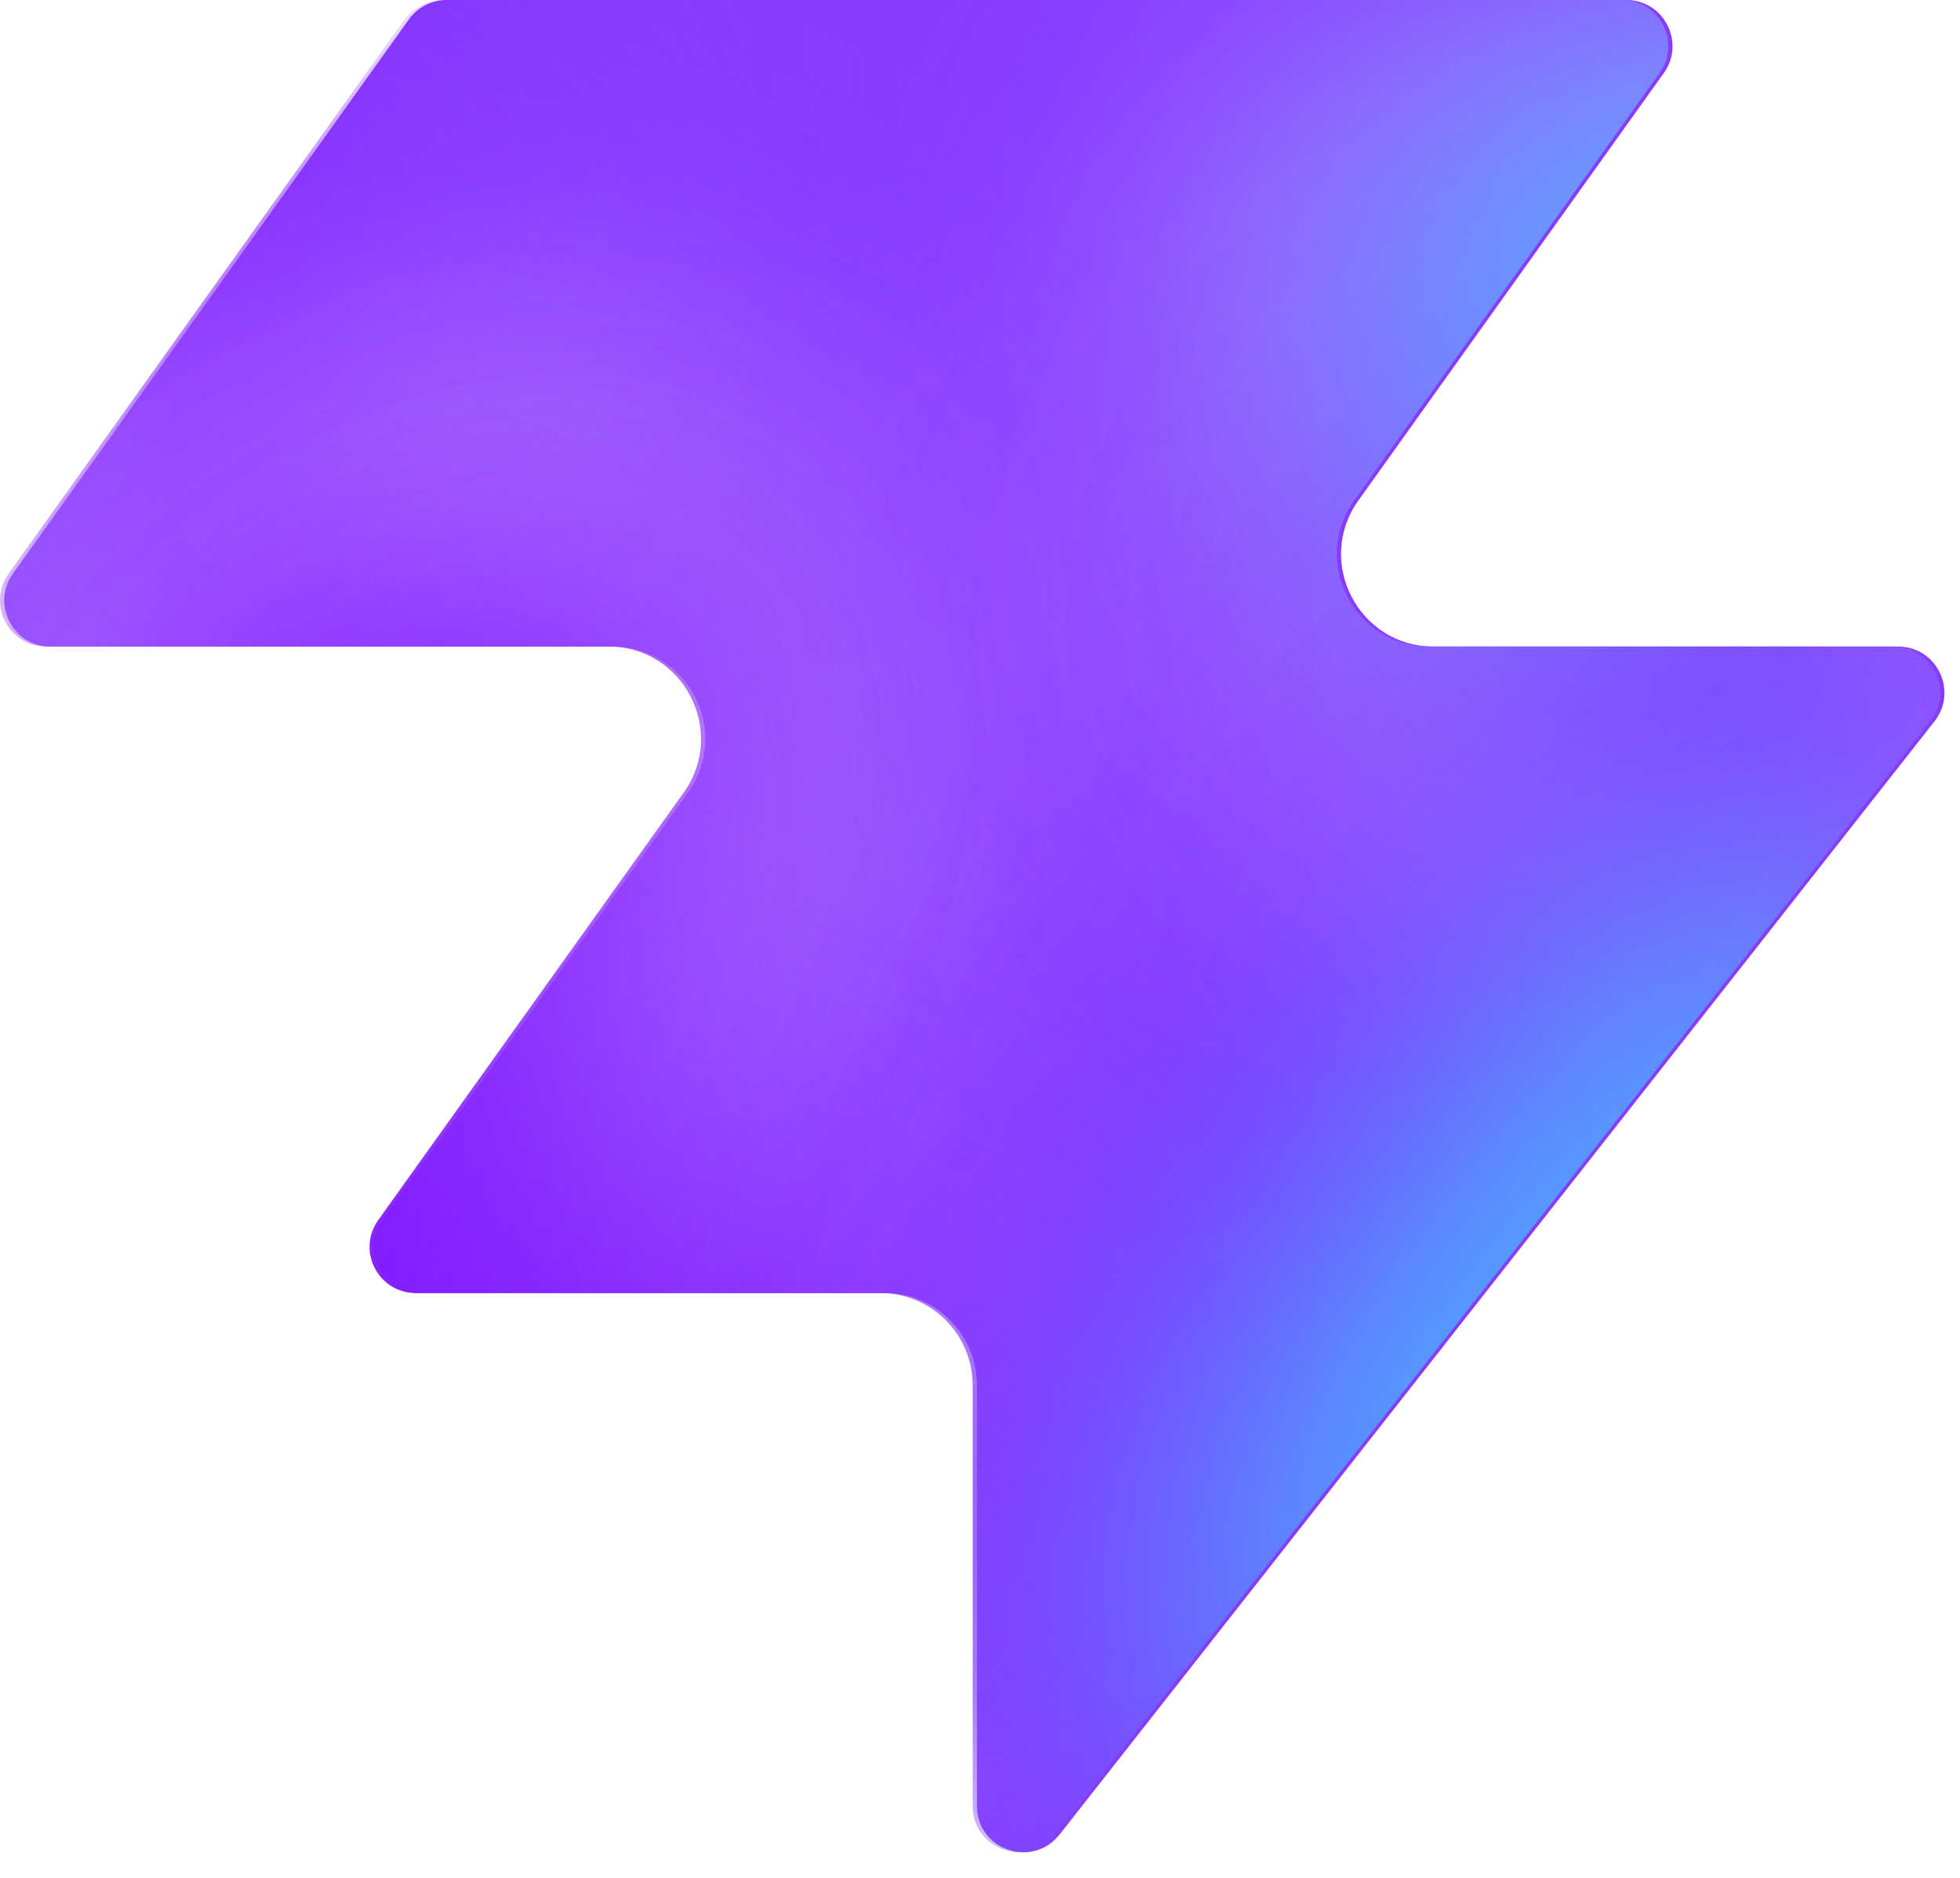
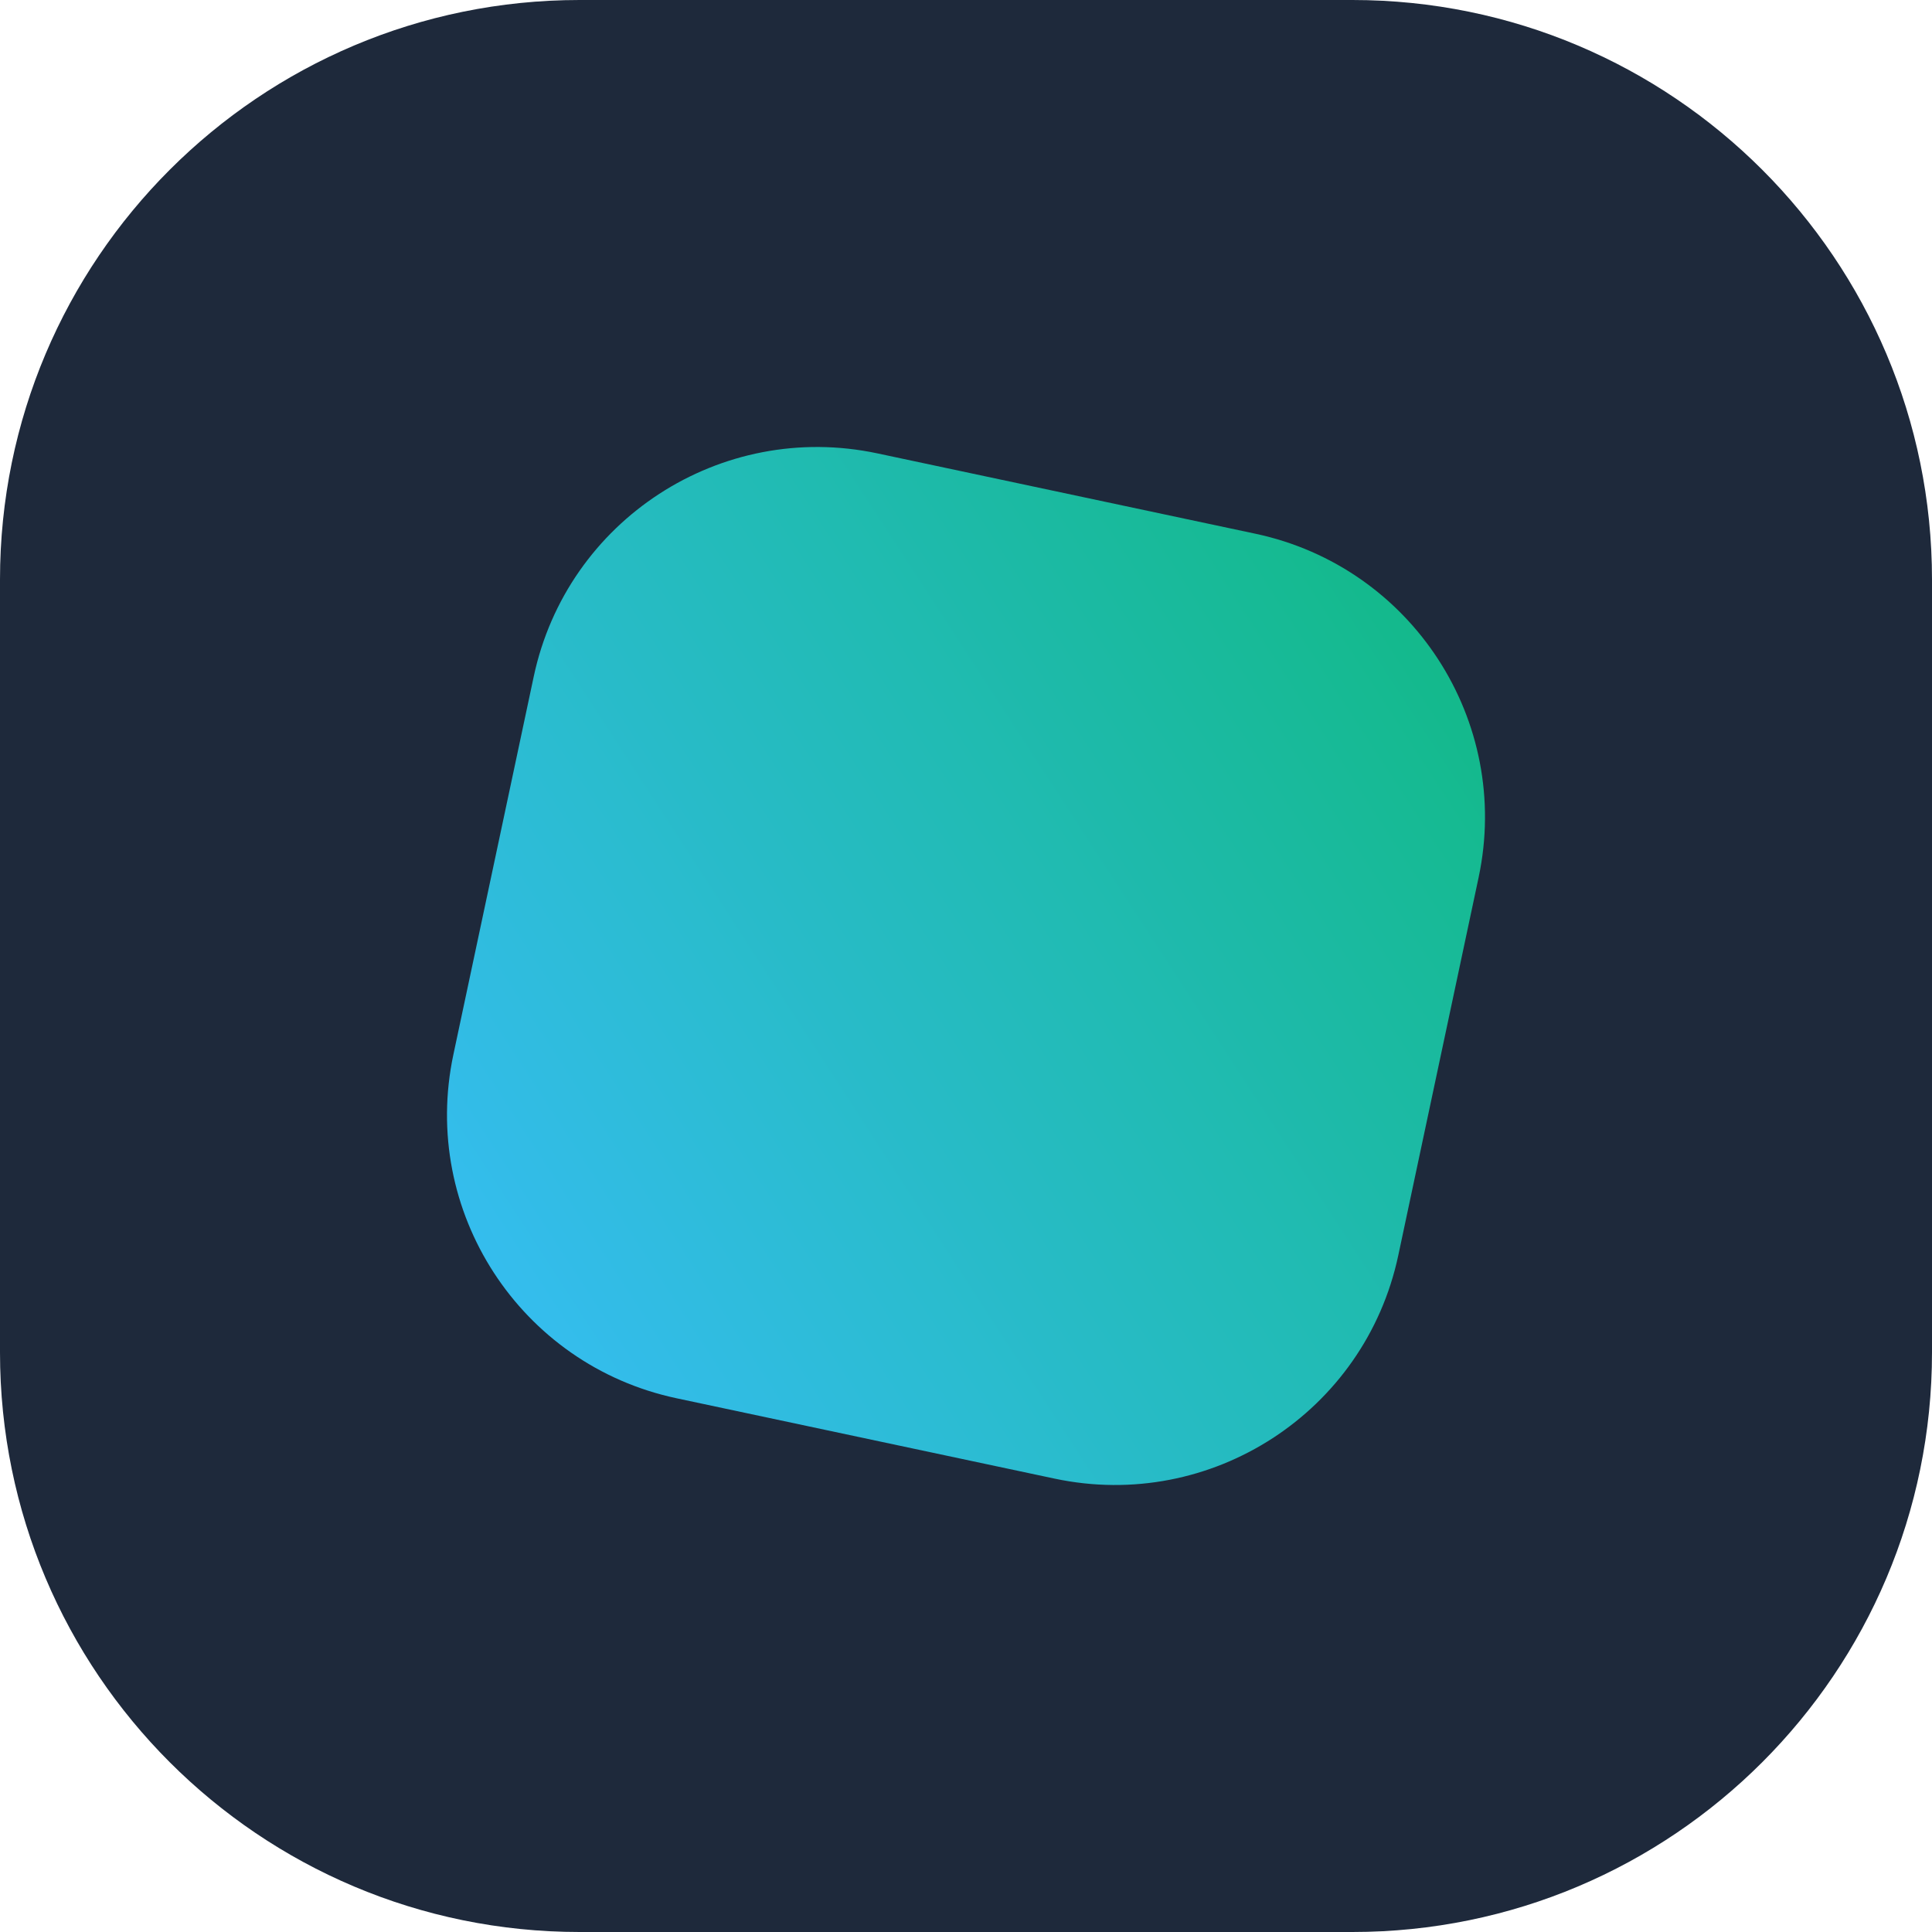
- <svg xmlns="http://www.w3.org/2000/svg" width="48" height="46" fill="none" viewBox="0 0 48 46">
-   <path fill="#863bff" d="M25.946 44.938c-.664.845-2.021.375-2.021-.698V33.937a2.26 2.26 0 0 0-2.262-2.262H10.287c-.92 0-1.456-1.04-.92-1.788l7.48-10.471c1.07-1.497 0-3.578-1.842-3.578H1.237c-.92 0-1.456-1.04-.92-1.788L10.013.474c.214-.297.556-.474.92-.474h28.894c.92 0 1.456 1.04.92 1.788l-7.48 10.471c-1.07 1.498 0 3.579 1.842 3.579h11.377c.943 0 1.473 1.088.89 1.83L25.947 44.94z" style="fill:#863bff;fill:color(display-p3 .525 .23 1);fill-opacity:1" />
-   <mask id="a" width="48" height="46" x="0" y="0" maskUnits="userSpaceOnUse" style="mask-type:alpha">
-     <path fill="#000" d="M25.842 44.938c-.664.844-2.021.375-2.021-.698V33.937a2.26 2.26 0 0 0-2.262-2.262H10.183c-.92 0-1.456-1.04-.92-1.788l7.48-10.471c1.07-1.498 0-3.579-1.842-3.579H1.133c-.92 0-1.456-1.04-.92-1.787L9.91.473c.214-.297.556-.474.92-.474h28.894c.92 0 1.456 1.04.92 1.788l-7.48 10.471c-1.07 1.498 0 3.578 1.842 3.578h11.377c.943 0 1.473 1.088.89 1.832L25.843 44.94z" style="fill:#000;fill-opacity:1" />
-   </mask>
-   <g mask="url(#a)">
-     <g filter="url(#b)">
-       <ellipse cx="5.508" cy="14.704" fill="#ede6ff" rx="5.508" ry="14.704" style="fill:#ede6ff;fill:color(display-p3 .927 .903 1);fill-opacity:1" transform="matrix(.00324 1 1 -.00324 -4.47 31.516)" />
-     </g>
-     <g filter="url(#c)">
-       <ellipse cx="10.399" cy="29.851" fill="#ede6ff" rx="10.399" ry="29.851" style="fill:#ede6ff;fill:color(display-p3 .927 .903 1);fill-opacity:1" transform="matrix(.00324 1 1 -.00324 -39.328 7.883)" />
-     </g>
-     <g filter="url(#d)">
-       <ellipse cx="5.508" cy="30.487" fill="#7e14ff" rx="5.508" ry="30.487" style="fill:#7e14ff;fill:color(display-p3 .492 .077 1);fill-opacity:1" transform="rotate(89.814 -25.913 -14.639)scale(1 -1)" />
-     </g>
-     <g filter="url(#e)">
-       <ellipse cx="5.508" cy="30.599" fill="#7e14ff" rx="5.508" ry="30.599" style="fill:#7e14ff;fill:color(display-p3 .492 .077 1);fill-opacity:1" transform="rotate(89.814 -32.644 -3.334)scale(1 -1)" />
-     </g>
-     <g filter="url(#f)">
-       <ellipse cx="5.508" cy="30.599" fill="#7e14ff" rx="5.508" ry="30.599" style="fill:#7e14ff;fill:color(display-p3 .492 .077 1);fill-opacity:1" transform="matrix(.00324 1 1 -.00324 -34.34 30.47)" />
-     </g>
-     <g filter="url(#g)">
-       <ellipse cx="14.072" cy="22.078" fill="#ede6ff" rx="14.072" ry="22.078" style="fill:#ede6ff;fill:color(display-p3 .927 .903 1);fill-opacity:1" transform="rotate(93.35 24.506 48.493)scale(-1 1)" />
-     </g>
-     <g filter="url(#h)">
-       <ellipse cx="3.47" cy="21.501" fill="#7e14ff" rx="3.47" ry="21.501" style="fill:#7e14ff;fill:color(display-p3 .492 .077 1);fill-opacity:1" transform="rotate(89.009 28.708 47.59)scale(-1 1)" />
-     </g>
-     <g filter="url(#i)">
-       <ellipse cx="3.47" cy="21.501" fill="#7e14ff" rx="3.47" ry="21.501" style="fill:#7e14ff;fill:color(display-p3 .492 .077 1);fill-opacity:1" transform="rotate(89.009 28.708 47.59)scale(-1 1)" />
-     </g>
-     <g filter="url(#j)">
-       <ellipse cx=".387" cy="8.972" fill="#7e14ff" rx="4.407" ry="29.108" style="fill:#7e14ff;fill:color(display-p3 .492 .077 1);fill-opacity:1" transform="rotate(39.51 .387 8.972)" />
-     </g>
-     <g filter="url(#k)">
-       <ellipse cx="47.523" cy="-6.092" fill="#7e14ff" rx="4.407" ry="29.108" style="fill:#7e14ff;fill:color(display-p3 .492 .077 1);fill-opacity:1" transform="rotate(37.892 47.523 -6.092)" />
-     </g>
-     <g filter="url(#l)">
-       <ellipse cx="41.412" cy="6.333" fill="#47bfff" rx="5.971" ry="9.665" style="fill:#47bfff;fill:color(display-p3 .28 .748 1);fill-opacity:1" transform="rotate(37.892 41.412 6.333)" />
-     </g>
-     <g filter="url(#m)">
-       <ellipse cx="-1.879" cy="38.332" fill="#7e14ff" rx="4.407" ry="29.108" style="fill:#7e14ff;fill:color(display-p3 .492 .077 1);fill-opacity:1" transform="rotate(37.892 -1.88 38.332)" />
-     </g>
-     <g filter="url(#n)">
-       <ellipse cx="-1.879" cy="38.332" fill="#7e14ff" rx="4.407" ry="29.108" style="fill:#7e14ff;fill:color(display-p3 .492 .077 1);fill-opacity:1" transform="rotate(37.892 -1.88 38.332)" />
-     </g>
-     <g filter="url(#o)">
-       <ellipse cx="35.651" cy="29.907" fill="#7e14ff" rx="4.407" ry="29.108" style="fill:#7e14ff;fill:color(display-p3 .492 .077 1);fill-opacity:1" transform="rotate(37.892 35.651 29.907)" />
-     </g>
-     <g filter="url(#p)">
-       <ellipse cx="38.418" cy="32.4" fill="#47bfff" rx="5.971" ry="15.297" style="fill:#47bfff;fill:color(display-p3 .28 .748 1);fill-opacity:1" transform="rotate(37.892 38.418 32.4)" />
-     </g>
-   </g>
+ <svg xmlns="http://www.w3.org/2000/svg" width="40" height="40" viewBox="0 0 40 40" fill="none">
+   <rect width="40" height="40" rx="12" fill="#1e293b" />
  <defs>
-     <filter id="b" width="60.045" height="41.654" x="-19.77" y="16.149" color-interpolation-filters="sRGB" filterUnits="userSpaceOnUse">
-       <feFlood flood-opacity="0" result="BackgroundImageFix" />
-       <feBlend in="SourceGraphic" in2="BackgroundImageFix" result="shape" />
-       <feGaussianBlur result="effect1_foregroundBlur_2002_17158" stdDeviation="7.659" />
-     </filter>
-     <filter id="c" width="90.34" height="51.437" x="-54.613" y="-7.533" color-interpolation-filters="sRGB" filterUnits="userSpaceOnUse">
-       <feFlood flood-opacity="0" result="BackgroundImageFix" />
-       <feBlend in="SourceGraphic" in2="BackgroundImageFix" result="shape" />
-       <feGaussianBlur result="effect1_foregroundBlur_2002_17158" stdDeviation="7.659" />
-     </filter>
-     <filter id="d" width="79.355" height="29.4" x="-49.64" y="2.03" color-interpolation-filters="sRGB" filterUnits="userSpaceOnUse">
-       <feFlood flood-opacity="0" result="BackgroundImageFix" />
-       <feBlend in="SourceGraphic" in2="BackgroundImageFix" result="shape" />
-       <feGaussianBlur result="effect1_foregroundBlur_2002_17158" stdDeviation="4.596" />
-     </filter>
-     <filter id="e" width="79.579" height="29.4" x="-45.045" y="20.029" color-interpolation-filters="sRGB" filterUnits="userSpaceOnUse">
-       <feFlood flood-opacity="0" result="BackgroundImageFix" />
-       <feBlend in="SourceGraphic" in2="BackgroundImageFix" result="shape" />
-       <feGaussianBlur result="effect1_foregroundBlur_2002_17158" stdDeviation="4.596" />
-     </filter>
-     <filter id="f" width="79.579" height="29.4" x="-43.513" y="21.178" color-interpolation-filters="sRGB" filterUnits="userSpaceOnUse">
-       <feFlood flood-opacity="0" result="BackgroundImageFix" />
-       <feBlend in="SourceGraphic" in2="BackgroundImageFix" result="shape" />
-       <feGaussianBlur result="effect1_foregroundBlur_2002_17158" stdDeviation="4.596" />
-     </filter>
-     <filter id="g" width="74.749" height="58.852" x="15.756" y="-17.901" color-interpolation-filters="sRGB" filterUnits="userSpaceOnUse">
-       <feFlood flood-opacity="0" result="BackgroundImageFix" />
-       <feBlend in="SourceGraphic" in2="BackgroundImageFix" result="shape" />
-       <feGaussianBlur result="effect1_foregroundBlur_2002_17158" stdDeviation="7.659" />
-     </filter>
-     <filter id="h" width="61.377" height="25.362" x="23.548" y="2.284" color-interpolation-filters="sRGB" filterUnits="userSpaceOnUse">
-       <feFlood flood-opacity="0" result="BackgroundImageFix" />
-       <feBlend in="SourceGraphic" in2="BackgroundImageFix" result="shape" />
-       <feGaussianBlur result="effect1_foregroundBlur_2002_17158" stdDeviation="4.596" />
-     </filter>
-     <filter id="i" width="61.377" height="25.362" x="23.548" y="2.284" color-interpolation-filters="sRGB" filterUnits="userSpaceOnUse">
-       <feFlood flood-opacity="0" result="BackgroundImageFix" />
-       <feBlend in="SourceGraphic" in2="BackgroundImageFix" result="shape" />
-       <feGaussianBlur result="effect1_foregroundBlur_2002_17158" stdDeviation="4.596" />
-     </filter>
-     <filter id="j" width="56.045" height="63.649" x="-27.636" y="-22.853" color-interpolation-filters="sRGB" filterUnits="userSpaceOnUse">
-       <feFlood flood-opacity="0" result="BackgroundImageFix" />
-       <feBlend in="SourceGraphic" in2="BackgroundImageFix" result="shape" />
-       <feGaussianBlur result="effect1_foregroundBlur_2002_17158" stdDeviation="4.596" />
-     </filter>
-     <filter id="k" width="54.814" height="64.646" x="20.116" y="-38.415" color-interpolation-filters="sRGB" filterUnits="userSpaceOnUse">
-       <feFlood flood-opacity="0" result="BackgroundImageFix" />
-       <feBlend in="SourceGraphic" in2="BackgroundImageFix" result="shape" />
-       <feGaussianBlur result="effect1_foregroundBlur_2002_17158" stdDeviation="4.596" />
-     </filter>
-     <filter id="l" width="33.541" height="35.313" x="24.641" y="-11.323" color-interpolation-filters="sRGB" filterUnits="userSpaceOnUse">
-       <feFlood flood-opacity="0" result="BackgroundImageFix" />
-       <feBlend in="SourceGraphic" in2="BackgroundImageFix" result="shape" />
-       <feGaussianBlur result="effect1_foregroundBlur_2002_17158" stdDeviation="4.596" />
-     </filter>
-     <filter id="m" width="54.814" height="64.646" x="-29.286" y="6.009" color-interpolation-filters="sRGB" filterUnits="userSpaceOnUse">
-       <feFlood flood-opacity="0" result="BackgroundImageFix" />
-       <feBlend in="SourceGraphic" in2="BackgroundImageFix" result="shape" />
-       <feGaussianBlur result="effect1_foregroundBlur_2002_17158" stdDeviation="4.596" />
-     </filter>
-     <filter id="n" width="54.814" height="64.646" x="-29.286" y="6.009" color-interpolation-filters="sRGB" filterUnits="userSpaceOnUse">
-       <feFlood flood-opacity="0" result="BackgroundImageFix" />
-       <feBlend in="SourceGraphic" in2="BackgroundImageFix" result="shape" />
-       <feGaussianBlur result="effect1_foregroundBlur_2002_17158" stdDeviation="4.596" />
-     </filter>
-     <filter id="o" width="54.814" height="64.646" x="8.244" y="-2.416" color-interpolation-filters="sRGB" filterUnits="userSpaceOnUse">
-       <feFlood flood-opacity="0" result="BackgroundImageFix" />
-       <feBlend in="SourceGraphic" in2="BackgroundImageFix" result="shape" />
-       <feGaussianBlur result="effect1_foregroundBlur_2002_17158" stdDeviation="4.596" />
-     </filter>
-     <filter id="p" width="39.409" height="43.623" x="18.713" y="10.588" color-interpolation-filters="sRGB" filterUnits="userSpaceOnUse">
-       <feFlood flood-opacity="0" result="BackgroundImageFix" />
-       <feBlend in="SourceGraphic" in2="BackgroundImageFix" result="shape" />
-       <feGaussianBlur result="effect1_foregroundBlur_2002_17158" stdDeviation="4.596" />
-     </filter>
+     <linearGradient id="paint0_linear" x1="0" y1="20" x2="20" y2="0" gradientUnits="userSpaceOnUse">
+       <stop stop-color="#38bdf8" />
+       <stop offset="1" stop-color="#10b981" />
+     </linearGradient>
  </defs>
+   <rect x="10" y="10" width="20" height="20" rx="6" transform="rotate(12 20 20)" fill="url(#paint0_linear)" />
</svg>
